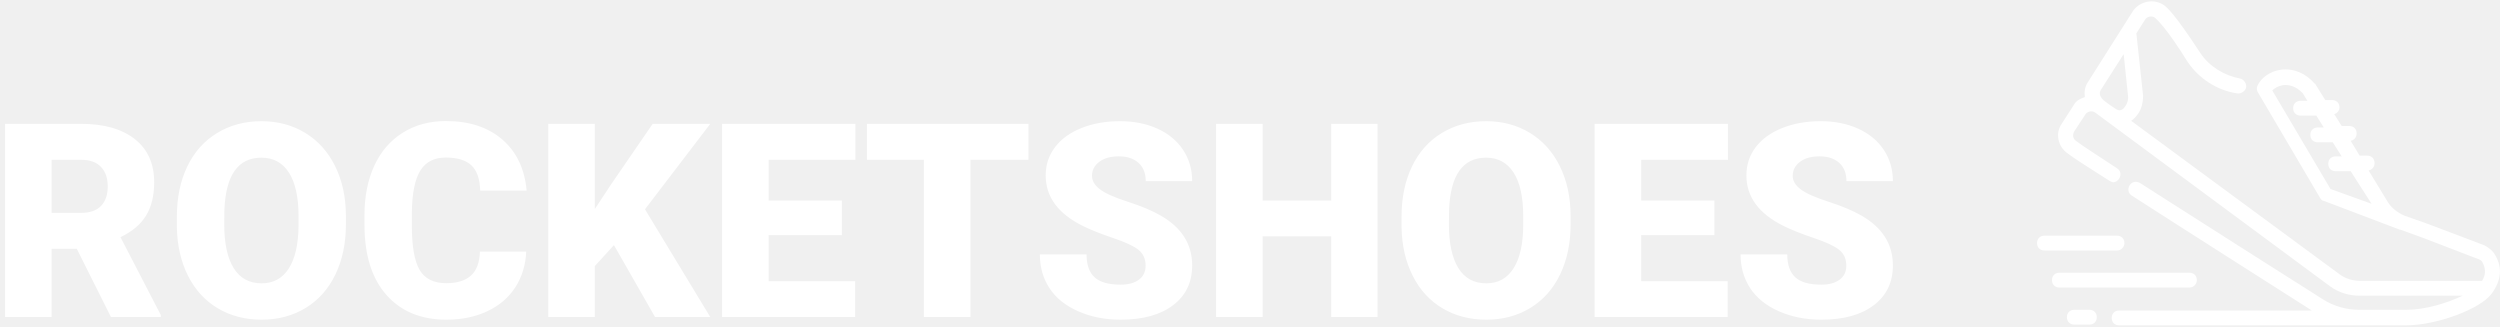
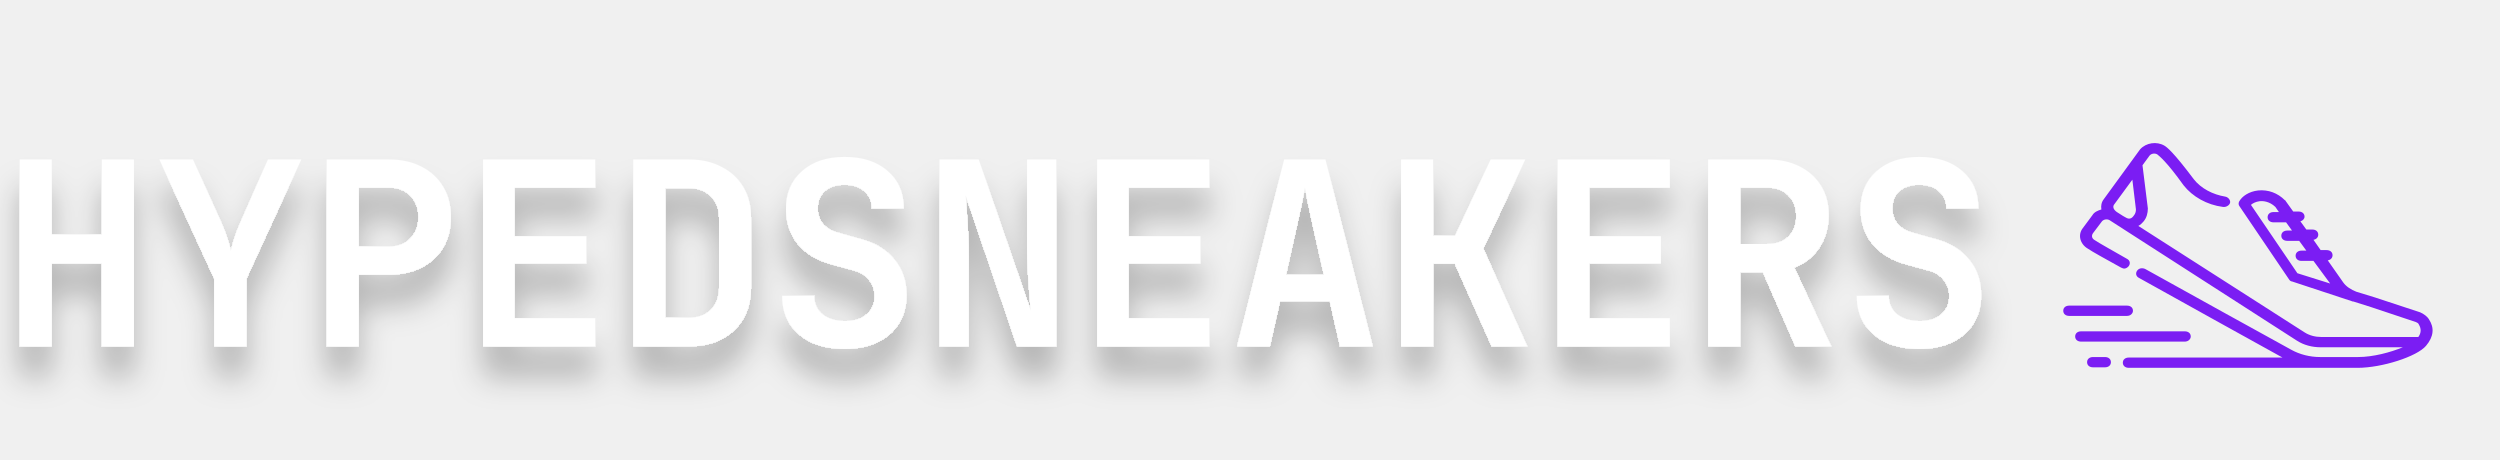
- <svg xmlns="http://www.w3.org/2000/svg" width="276px" height="36px" viewBox="0 0 276 36" version="1.1">
-   <g id="Page-1" stroke="none" stroke-width="1" fill="none" fill-rule="evenodd">
-     <g id="Home" transform="translate(-250, -50)" fill="#FFFFFF" fill-rule="nonzero">
-       <g id="Logo" transform="translate(250, 50)">
-         <g id="noun_Running_1473810" transform="translate(224.8903, 0)">
-           <g id="Group">
-             <path d="M17.641,30.927 C17.641,30.436 17.311,30.109 16.817,30.109 L2.473,30.109 C1.978,30.109 1.649,30.436 1.649,30.927 C1.649,31.418 1.978,31.745 2.473,31.745 L16.817,31.745 C17.311,31.745 17.641,31.336 17.641,30.927 Z" id="Path" />
-             <path d="M5.77,34.2 L4.122,34.2 C3.627,34.2 3.297,34.527 3.297,35.018 C3.297,35.509 3.627,35.836 4.122,35.836 L5.77,35.836 C6.265,35.836 6.595,35.509 6.595,35.018 C6.595,34.527 6.265,34.2 5.77,34.2 Z" id="Path" />
-             <path d="M9.645,26.836 C9.645,26.345 9.315,26.018 8.821,26.018 L0.824,26.018 C0.33,26.018 0,26.345 0,26.836 C0,27.327 0.33,27.655 0.824,27.655 L8.821,27.655 C9.315,27.655 9.645,27.245 9.645,26.836 Z" id="Path" />
-             <path d="M50.615,28.227 C50.368,27.736 49.873,27.327 49.379,27.082 L43.113,24.709 L43.113,24.709 L43.113,24.709 L40.558,23.809 C39.816,23.482 39.157,22.991 38.744,22.336 L36.601,18.818 C37.013,18.736 37.261,18.409 37.261,18 C37.261,17.509 36.931,17.182 36.436,17.182 L35.612,17.182 L34.623,15.545 C35.035,15.464 35.282,15.136 35.282,14.727 C35.282,14.236 34.952,13.909 34.458,13.909 L33.633,13.909 L32.809,12.6 C33.139,12.518 33.386,12.191 33.386,11.864 C33.386,11.373 33.056,11.045 32.562,11.045 L31.82,11.045 L30.748,9.327 C30.748,9.327 30.748,9.245 30.666,9.245 C29.677,8.1 28.358,7.527 26.956,7.691 C25.72,7.855 24.73,8.591 24.318,9.491 C24.236,9.736 24.236,9.982 24.401,10.227 L31.243,21.845 C31.325,22.009 31.49,22.173 31.655,22.173 L40.063,25.364 L40.146,25.364 L42.619,26.264 L42.619,26.264 L42.619,26.264 L42.619,26.264 L42.619,26.264 L42.619,26.264 L48.801,28.636 C48.966,28.718 49.131,28.8 49.214,29.045 C49.543,29.7 49.543,30.355 49.131,31.009 L35.694,31.009 C34.87,31.009 34.046,30.764 33.386,30.273 L10.387,13.336 C10.387,13.336 10.717,13.173 11.129,12.6 C11.541,12.027 11.706,11.291 11.706,10.555 L10.964,3.682 L11.953,2.127 C12.2,1.8 12.695,1.718 13.025,1.964 C13.272,2.209 14.261,3.027 16.652,6.873 C17.888,8.673 19.867,9.982 22.093,10.309 C22.505,10.391 22.999,10.064 23.082,9.655 C23.164,9.245 22.834,8.755 22.422,8.673 C20.691,8.345 19.042,7.364 18.053,5.891 C15.168,1.473 14.344,0.818 14.014,0.573 C12.942,-0.164 11.458,0.082 10.634,1.145 L5.606,9.082 C5.276,9.573 5.193,10.145 5.276,10.718 C4.781,10.882 4.287,11.127 4.039,11.618 L2.72,13.664 C1.978,14.727 2.308,16.2 3.38,16.936 C4.122,17.509 5.688,18.491 7.996,19.964 C8.161,20.045 8.326,20.127 8.408,20.127 C8.656,20.127 8.903,19.964 9.068,19.718 C9.315,19.309 9.233,18.818 8.821,18.573 C6.595,17.1 5.029,16.118 4.287,15.545 C3.957,15.3 3.874,14.891 4.122,14.482 L5.358,12.6 C5.606,12.273 6.1,12.191 6.43,12.436 L6.43,12.436 L32.315,31.582 C33.304,32.318 34.458,32.645 35.612,32.645 L46.988,32.645 C45.257,33.464 42.866,34.2 40.805,34.2 L40.805,34.2 L37.92,34.2 L35.529,34.2 L35.529,34.2 C34.128,34.2 32.727,33.791 31.573,33.055 C26.791,30.027 17.888,24.382 11.376,20.209 C10.964,19.964 10.469,20.045 10.222,20.455 C9.975,20.864 10.057,21.355 10.469,21.6 C16.817,25.691 25.472,31.173 30.336,34.282 L9.068,34.282 C8.573,34.282 8.243,34.609 8.243,35.1 C8.243,35.591 8.573,35.918 9.068,35.918 L35.529,35.918 L35.529,35.918 L37.92,35.918 L40.723,35.918 L40.723,35.918 C44.103,35.918 48.966,34.118 50.203,32.4 C51.275,30.927 51.357,29.536 50.615,28.227 Z M32.397,20.864 L25.967,9.982 C26.214,9.736 26.626,9.491 27.121,9.409 C27.616,9.327 28.522,9.409 29.347,10.309 L29.841,11.127 L29.1,11.127 C28.605,11.127 28.275,11.455 28.275,11.945 C28.275,12.436 28.605,12.764 29.1,12.764 L30.831,12.764 L31.655,14.073 L30.996,14.073 C30.501,14.073 30.171,14.4 30.171,14.891 C30.171,15.382 30.501,15.709 30.996,15.709 L32.644,15.709 L33.633,17.264 L32.974,17.264 C32.479,17.264 32.15,17.591 32.15,18.082 C32.15,18.573 32.479,18.9 32.974,18.9 L34.623,18.9 L36.931,22.5 L32.397,20.864 Z M7.007,9.982 L9.562,5.973 L10.057,10.718 C10.057,11.045 9.975,11.373 9.81,11.618 C9.645,11.864 9.315,12.518 8.573,11.945 C8.573,11.945 8.161,11.7 7.419,11.127 C6.925,10.718 6.842,10.309 7.007,9.982 Z" id="Shape" />
-           </g>
-         </g>
-         <path d="M8.481,27.471 L5.698,27.471 L5.698,35 L0.557,35 L0.557,13.672 L8.95,13.672 C11.48,13.672 13.457,14.233 14.883,15.356 C16.309,16.479 17.021,18.066 17.021,20.117 C17.021,21.602 16.721,22.832 16.121,23.809 C15.52,24.785 14.58,25.576 13.301,26.182 L17.754,34.78 L17.754,35 L12.246,35 L8.481,27.471 Z M5.698,23.501 L8.95,23.501 C9.927,23.501 10.662,23.245 11.155,22.732 C11.648,22.219 11.895,21.504 11.895,20.586 C11.895,19.668 11.646,18.948 11.147,18.425 C10.649,17.903 9.917,17.642 8.95,17.642 L5.698,17.642 L5.698,23.501 Z M38.188,24.775 C38.188,26.855 37.803,28.696 37.031,30.298 C36.26,31.899 35.164,33.132 33.743,33.997 C32.322,34.861 30.703,35.293 28.887,35.293 C27.07,35.293 25.459,34.875 24.053,34.041 C22.646,33.206 21.55,32.012 20.764,30.459 C19.978,28.906 19.565,27.124 19.526,25.112 L19.526,23.911 C19.526,21.821 19.91,19.978 20.676,18.381 C21.443,16.785 22.541,15.552 23.972,14.683 C25.403,13.813 27.031,13.379 28.857,13.379 C30.664,13.379 32.275,13.809 33.691,14.668 C35.107,15.527 36.208,16.75 36.995,18.337 C37.781,19.924 38.179,21.743 38.188,23.794 L38.188,24.775 Z M32.959,23.882 C32.959,21.763 32.605,20.154 31.897,19.055 C31.189,17.957 30.176,17.407 28.857,17.407 C26.279,17.407 24.917,19.341 24.771,23.208 L24.756,24.775 C24.756,26.865 25.103,28.472 25.796,29.595 C26.489,30.718 27.52,31.279 28.887,31.279 C30.186,31.279 31.187,30.728 31.89,29.624 C32.593,28.521 32.949,26.934 32.959,24.863 L32.959,23.882 Z M58.096,27.778 C58.027,29.263 57.627,30.574 56.895,31.711 C56.162,32.849 55.134,33.73 53.811,34.355 C52.488,34.98 50.977,35.293 49.277,35.293 C46.475,35.293 44.268,34.38 42.656,32.554 C41.045,30.728 40.239,28.149 40.239,24.819 L40.239,23.765 C40.239,21.675 40.603,19.846 41.331,18.279 C42.058,16.711 43.105,15.5 44.473,14.646 C45.84,13.791 47.422,13.364 49.219,13.364 C51.807,13.364 53.887,14.045 55.459,15.408 C57.031,16.77 57.925,18.647 58.14,21.04 L53.013,21.04 C52.974,19.741 52.646,18.809 52.031,18.242 C51.416,17.676 50.479,17.393 49.219,17.393 C47.939,17.393 47.002,17.871 46.406,18.828 C45.811,19.785 45.498,21.313 45.469,23.413 L45.469,24.922 C45.469,27.197 45.754,28.823 46.326,29.8 C46.897,30.776 47.881,31.265 49.277,31.265 C50.459,31.265 51.362,30.986 51.987,30.43 C52.612,29.873 52.944,28.989 52.983,27.778 L58.096,27.778 Z M67.778,27.061 L65.669,29.375 L65.669,35 L60.527,35 L60.527,13.672 L65.669,13.672 L65.669,23.076 L67.456,20.366 L72.056,13.672 L78.413,13.672 L71.206,23.105 L78.413,35 L72.319,35 L67.778,27.061 Z M92.944,25.962 L84.858,25.962 L84.858,31.045 L94.409,31.045 L94.409,35 L79.717,35 L79.717,13.672 L94.438,13.672 L94.438,17.642 L84.858,17.642 L84.858,22.139 L92.944,22.139 L92.944,25.962 Z M113.54,17.642 L107.139,17.642 L107.139,35 L101.997,35 L101.997,17.642 L95.713,17.642 L95.713,13.672 L113.54,13.672 L113.54,17.642 Z M126.475,29.331 C126.475,28.579 126.208,27.993 125.676,27.573 C125.144,27.153 124.209,26.719 122.871,26.27 C121.533,25.82 120.439,25.386 119.59,24.966 C116.826,23.608 115.444,21.743 115.444,19.37 C115.444,18.188 115.789,17.146 116.477,16.243 C117.166,15.339 118.14,14.636 119.399,14.133 C120.659,13.63 122.075,13.379 123.647,13.379 C125.181,13.379 126.555,13.652 127.771,14.199 C128.987,14.746 129.932,15.525 130.605,16.536 C131.279,17.546 131.616,18.701 131.616,20 L126.489,20 C126.489,19.131 126.223,18.457 125.691,17.979 C125.159,17.5 124.438,17.261 123.53,17.261 C122.612,17.261 121.887,17.463 121.355,17.869 C120.823,18.274 120.557,18.789 120.557,19.414 C120.557,19.961 120.85,20.457 121.436,20.901 C122.021,21.345 123.052,21.804 124.526,22.278 C126.001,22.751 127.212,23.262 128.159,23.809 C130.464,25.137 131.616,26.968 131.616,29.302 C131.616,31.167 130.913,32.632 129.507,33.696 C128.101,34.761 126.172,35.293 123.721,35.293 C121.992,35.293 120.427,34.983 119.026,34.363 C117.625,33.743 116.57,32.893 115.862,31.814 C115.154,30.735 114.8,29.492 114.8,28.086 L119.956,28.086 C119.956,29.229 120.251,30.071 120.842,30.613 C121.433,31.155 122.393,31.426 123.721,31.426 C124.57,31.426 125.242,31.243 125.735,30.876 C126.228,30.51 126.475,29.995 126.475,29.331 Z M152.08,35 L146.968,35 L146.968,26.094 L139.395,26.094 L139.395,35 L134.253,35 L134.253,13.672 L139.395,13.672 L139.395,22.139 L146.968,22.139 L146.968,13.672 L152.08,13.672 L152.08,35 Z M173.394,24.775 C173.394,26.855 173.008,28.696 172.236,30.298 C171.465,31.899 170.369,33.132 168.948,33.997 C167.527,34.861 165.908,35.293 164.092,35.293 C162.275,35.293 160.664,34.875 159.258,34.041 C157.852,33.206 156.755,32.012 155.969,30.459 C155.183,28.906 154.771,27.124 154.731,25.112 L154.731,23.911 C154.731,21.821 155.115,19.978 155.881,18.381 C156.648,16.785 157.747,15.552 159.177,14.683 C160.608,13.813 162.236,13.379 164.062,13.379 C165.869,13.379 167.48,13.809 168.896,14.668 C170.313,15.527 171.414,16.75 172.2,18.337 C172.986,19.924 173.384,21.743 173.394,23.794 L173.394,24.775 Z M168.164,23.882 C168.164,21.763 167.81,20.154 167.102,19.055 C166.394,17.957 165.381,17.407 164.062,17.407 C161.484,17.407 160.122,19.341 159.976,23.208 L159.961,24.775 C159.961,26.865 160.308,28.472 161.001,29.595 C161.694,30.718 162.725,31.279 164.092,31.279 C165.391,31.279 166.392,30.728 167.095,29.624 C167.798,28.521 168.154,26.934 168.164,24.863 L168.164,23.882 Z M189.272,25.962 L181.187,25.962 L181.187,31.045 L190.737,31.045 L190.737,35 L176.045,35 L176.045,13.672 L190.767,13.672 L190.767,17.642 L181.187,17.642 L181.187,22.139 L189.272,22.139 L189.272,25.962 Z M203.833,29.331 C203.833,28.579 203.567,27.993 203.035,27.573 C202.502,27.153 201.567,26.719 200.229,26.27 C198.892,25.82 197.798,25.386 196.948,24.966 C194.185,23.608 192.803,21.743 192.803,19.37 C192.803,18.188 193.147,17.146 193.835,16.243 C194.524,15.339 195.498,14.636 196.758,14.133 C198.018,13.63 199.434,13.379 201.006,13.379 C202.539,13.379 203.914,13.652 205.129,14.199 C206.345,14.746 207.29,15.525 207.964,16.536 C208.638,17.546 208.975,18.701 208.975,20 L203.848,20 C203.848,19.131 203.582,18.457 203.049,17.979 C202.517,17.5 201.797,17.261 200.889,17.261 C199.971,17.261 199.246,17.463 198.713,17.869 C198.181,18.274 197.915,18.789 197.915,19.414 C197.915,19.961 198.208,20.457 198.794,20.901 C199.38,21.345 200.41,21.804 201.885,22.278 C203.359,22.751 204.57,23.262 205.518,23.809 C207.822,25.137 208.975,26.968 208.975,29.302 C208.975,31.167 208.271,32.632 206.865,33.696 C205.459,34.761 203.53,35.293 201.079,35.293 C199.351,35.293 197.786,34.983 196.384,34.363 C194.983,33.743 193.928,32.893 193.22,31.814 C192.512,30.735 192.158,29.492 192.158,28.086 L197.314,28.086 C197.314,29.229 197.61,30.071 198.201,30.613 C198.792,31.155 199.751,31.426 201.079,31.426 C201.929,31.426 202.6,31.243 203.093,30.876 C203.586,30.51 203.833,29.995 203.833,29.331 Z" id="ROCKETSHOES" />
-       </g>
+ <svg xmlns="http://www.w3.org/2000/svg" width="332" height="61" viewBox="0 0 332 61" fill="none">
+   <g clip-path="url(#clip0_601_12)">
+     <g filter="url(#filter0_d_601_12)">
+       <path d="M2.618 46V21.18H6.868V31.142H13.532V21.18H17.782V46H13.532V34.984H6.868V46H2.618ZM28.445 46V36.99L21.169 21.18H25.623L29.499 29.782C29.793 30.462 30.043 31.131 30.247 31.788C30.451 32.445 30.587 32.955 30.655 33.318C30.745 32.955 30.881 32.445 31.063 31.788C31.267 31.131 31.516 30.462 31.811 29.782L35.585 21.18H40.005L32.729 36.99V46H28.445ZM43.391 46V21.18H51.653C53.308 21.18 54.747 21.497 55.971 22.132C57.218 22.767 58.181 23.662 58.861 24.818C59.541 25.951 59.881 27.289 59.881 28.83C59.881 30.371 59.541 31.72 58.861 32.876C58.181 34.009 57.218 34.893 55.971 35.528C54.747 36.163 53.308 36.48 51.653 36.48H47.641V46H43.391ZM47.641 32.74H51.653C52.855 32.74 53.807 32.377 54.509 31.652C55.212 30.927 55.563 29.986 55.563 28.83C55.563 27.674 55.212 26.733 54.509 26.008C53.807 25.283 52.855 24.92 51.653 24.92H47.641V32.74ZM64.152 46V21.18H79.044V24.92H68.334V31.38H77.854V34.984H68.334V42.26H79.044V46H64.152ZM84.097 46V21.18H91.475C93.152 21.18 94.603 21.509 95.827 22.166C97.073 22.801 98.037 23.696 98.717 24.852C99.397 26.008 99.737 27.368 99.737 28.932V38.214C99.737 39.778 99.397 41.149 98.717 42.328C98.037 43.484 97.073 44.391 95.827 45.048C94.603 45.683 93.152 46 91.475 46H84.097ZM88.347 42.192H91.475C92.699 42.192 93.674 41.841 94.399 41.138C95.124 40.413 95.487 39.438 95.487 38.214V28.932C95.487 27.731 95.124 26.779 94.399 26.076C93.674 25.351 92.699 24.988 91.475 24.988H88.347V42.192ZM112.202 46.34C110.502 46.34 109.028 46.057 107.782 45.49C106.558 44.901 105.594 44.085 104.892 43.042C104.212 41.977 103.872 40.73 103.872 39.302H108.122C108.122 40.322 108.496 41.138 109.244 41.75C109.992 42.339 110.989 42.634 112.236 42.634C113.46 42.634 114.412 42.339 115.092 41.75C115.794 41.161 116.146 40.356 116.146 39.336C116.146 38.497 115.908 37.783 115.432 37.194C114.956 36.582 114.298 36.163 113.46 35.936L110.468 35.12C108.541 34.599 107.045 33.703 105.98 32.434C104.914 31.142 104.382 29.589 104.382 27.776C104.382 25.668 105.084 23.991 106.49 22.744C107.895 21.475 109.788 20.84 112.168 20.84C114.57 20.84 116.474 21.463 117.88 22.71C119.308 23.934 120.022 25.589 120.022 27.674H115.772C115.772 26.722 115.443 25.963 114.786 25.396C114.151 24.829 113.267 24.546 112.134 24.546C111.023 24.546 110.15 24.829 109.516 25.396C108.904 25.94 108.598 26.711 108.598 27.708C108.598 28.479 108.824 29.147 109.278 29.714C109.754 30.281 110.434 30.677 111.318 30.904L114.344 31.754C116.27 32.275 117.755 33.182 118.798 34.474C119.863 35.743 120.396 37.319 120.396 39.2C120.396 40.628 120.056 41.886 119.376 42.974C118.696 44.039 117.744 44.867 116.52 45.456C115.296 46.045 113.856 46.34 112.202 46.34ZM124.768 46V21.18H129.97L136.872 41.24C136.804 40.515 136.736 39.665 136.668 38.69C136.6 37.693 136.532 36.684 136.464 35.664C136.419 34.644 136.396 33.737 136.396 32.944V21.18H140.272V46H135.07L128.236 25.94C128.282 26.597 128.338 27.391 128.406 28.32C128.474 29.249 128.531 30.201 128.576 31.176C128.622 32.151 128.644 33.046 128.644 33.862V46H124.768ZM145.699 46V21.18H160.591V24.92H149.881V31.38H159.401V34.984H149.881V42.26H160.591V46H145.699ZM164.284 46L170.54 21.18H176.014L182.304 46H177.952L176.592 39.982H169.996L168.636 46H164.284ZM170.778 36.514H175.81L174.314 29.85C174.064 28.739 173.849 27.742 173.668 26.858C173.486 25.951 173.362 25.294 173.294 24.886C173.226 25.294 173.101 25.951 172.92 26.858C172.738 27.742 172.523 28.728 172.274 29.816L170.778 36.514ZM186.064 46V21.18H190.314V31.312H193.238L197.964 21.18H202.554L196.978 33.012L202.826 46H198.1L193.204 35.018H190.314V46H186.064ZM206.859 46V21.18H221.751V24.92H211.041V31.38H220.561V34.984H211.041V42.26H221.751V46H206.859ZM226.838 46V21.18H234.692C236.347 21.18 237.775 21.486 238.976 22.098C240.2 22.71 241.152 23.571 241.832 24.682C242.512 25.77 242.852 27.062 242.852 28.558C242.852 30.213 242.433 31.663 241.594 32.91C240.778 34.134 239.667 35.007 238.262 35.528L243.192 46H238.432L234.114 36.14H231.088V46H226.838ZM231.088 32.4H234.692C235.893 32.4 236.834 32.071 237.514 31.414C238.194 30.757 238.534 29.85 238.534 28.694C238.534 27.538 238.183 26.62 237.48 25.94C236.8 25.26 235.871 24.92 234.692 24.92H231.088V32.4ZM254.909 46.34C253.209 46.34 251.735 46.057 250.489 45.49C249.265 44.901 248.301 44.085 247.599 43.042C246.919 41.977 246.579 40.73 246.579 39.302H250.829C250.829 40.322 251.203 41.138 251.951 41.75C252.699 42.339 253.696 42.634 254.943 42.634C256.167 42.634 257.119 42.339 257.799 41.75C258.501 41.161 258.853 40.356 258.853 39.336C258.853 38.497 258.615 37.783 258.139 37.194C257.663 36.582 257.005 36.163 256.167 35.936L253.175 35.12C251.248 34.599 249.752 33.703 248.687 32.434C247.621 31.142 247.089 29.589 247.089 27.776C247.089 25.668 247.791 23.991 249.197 22.744C250.602 21.475 252.495 20.84 254.875 20.84C257.277 20.84 259.181 21.463 260.587 22.71C262.015 23.934 262.729 25.589 262.729 27.674H258.479C258.479 26.722 258.15 25.963 257.493 25.396C256.858 24.829 255.974 24.546 254.841 24.546C253.73 24.546 252.857 24.829 252.223 25.396C251.611 25.94 251.305 26.711 251.305 27.708C251.305 28.479 251.531 29.147 251.985 29.714C252.461 30.281 253.141 30.677 254.025 30.904L257.051 31.754C258.977 32.275 260.462 33.182 261.505 34.474C262.57 35.743 263.103 37.319 263.103 39.2C263.103 40.628 262.763 41.886 262.083 42.974C261.403 44.039 260.451 44.867 259.227 45.456C258.003 46.045 256.563 46.34 254.909 46.34Z" fill="white" />
    </g>
+     <path d="M290.932 44.684C290.932 44.274 290.615 44.001 290.14 44.001H276.374C275.899 44.001 275.582 44.274 275.582 44.684C275.582 45.093 275.899 45.366 276.374 45.366H290.14C290.615 45.366 290.932 45.025 290.932 44.684Z" fill="#7B1DF3" />
+     <path d="M279.538 47.415H277.956C277.481 47.415 277.165 47.688 277.165 48.097C277.165 48.507 277.481 48.78 277.956 48.78H279.538C280.013 48.78 280.33 48.507 280.33 48.097C280.33 47.688 280.013 47.415 279.538 47.415Z" fill="#7B1DF3" />
+     <path d="M283.257 41.27C283.257 40.86 282.941 40.587 282.466 40.587H274.791C274.316 40.587 274 40.86 274 41.27C274 41.679 274.316 41.953 274.791 41.953H282.466C282.941 41.953 283.257 41.611 283.257 41.27Z" fill="#7B1DF3" />
+     <path d="M322.58 42.431C322.342 42.021 321.867 41.679 321.393 41.475L315.38 39.495L312.927 38.744C312.215 38.471 311.582 38.061 311.186 37.515L309.129 34.579C309.525 34.511 309.762 34.237 309.762 33.896C309.762 33.486 309.446 33.213 308.971 33.213H308.18L307.23 31.848C307.626 31.779 307.863 31.506 307.863 31.165C307.863 30.755 307.547 30.482 307.072 30.482H306.281L305.49 29.39C305.806 29.322 306.044 29.048 306.044 28.775C306.044 28.366 305.727 28.093 305.252 28.093H304.54L303.512 26.659C303.512 26.659 303.512 26.59 303.433 26.59C302.483 25.635 301.217 25.157 299.872 25.293C298.685 25.43 297.736 26.044 297.34 26.795C297.261 27 297.261 27.205 297.419 27.41L303.986 37.105C304.066 37.242 304.224 37.378 304.382 37.378L312.452 40.041H312.531L314.905 40.792L320.839 42.772C320.997 42.84 321.155 42.908 321.235 43.113C321.551 43.659 321.551 44.206 321.155 44.752H308.259C307.468 44.752 306.676 44.547 306.044 44.137L283.969 30.004C283.969 30.004 284.286 29.868 284.681 29.39C285.077 28.912 285.235 28.297 285.235 27.683L284.523 21.948L285.472 20.651C285.71 20.377 286.184 20.309 286.501 20.514C286.738 20.719 287.688 21.401 289.982 24.61C291.169 26.113 293.068 27.205 295.204 27.478C295.6 27.546 296.074 27.273 296.154 26.932C296.233 26.59 295.916 26.181 295.521 26.113C293.859 25.839 292.277 25.02 291.327 23.791C288.558 20.104 287.767 19.558 287.45 19.353C286.422 18.739 284.998 18.944 284.206 19.831L279.38 26.454C279.064 26.864 278.985 27.341 279.064 27.819C278.589 27.956 278.114 28.161 277.877 28.57L276.611 30.277C275.899 31.165 276.215 32.394 277.244 33.008C277.956 33.486 279.459 34.306 281.675 35.535C281.833 35.603 281.991 35.671 282.07 35.671C282.308 35.671 282.545 35.535 282.703 35.33C282.941 34.988 282.861 34.579 282.466 34.374C280.33 33.145 278.826 32.326 278.114 31.848C277.798 31.643 277.719 31.302 277.956 30.96L279.143 29.39C279.38 29.117 279.855 29.048 280.171 29.253L305.015 45.23C305.964 45.844 307.072 46.117 308.18 46.117H319.098C317.437 46.8 315.142 47.415 313.164 47.415H310.395H308.101C306.756 47.415 305.411 47.073 304.303 46.459C299.714 43.933 291.169 39.221 284.919 35.739C284.523 35.535 284.048 35.603 283.811 35.944C283.574 36.286 283.653 36.695 284.048 36.9C290.14 40.314 298.448 44.888 303.116 47.483H282.703C282.228 47.483 281.912 47.756 281.912 48.166C281.912 48.575 282.228 48.848 282.703 48.848H308.101H310.395H313.085C316.329 48.848 320.997 47.346 322.184 45.913C323.213 44.684 323.292 43.523 322.58 42.431ZM305.094 36.286L298.923 27.205C299.16 27 299.556 26.795 300.03 26.727C300.505 26.659 301.375 26.727 302.167 27.478L302.641 28.161H301.929C301.455 28.161 301.138 28.434 301.138 28.844C301.138 29.253 301.455 29.526 301.929 29.526H303.591L304.382 30.619H303.749C303.274 30.619 302.958 30.892 302.958 31.302C302.958 31.711 303.274 31.984 303.749 31.984H305.331L306.281 33.282H305.648C305.173 33.282 304.857 33.555 304.857 33.964C304.857 34.374 305.173 34.647 305.648 34.647H307.23L309.446 37.651L305.094 36.286ZM280.725 27.205L283.178 23.859L283.653 27.819C283.653 28.093 283.574 28.366 283.415 28.57C283.257 28.775 282.941 29.322 282.228 28.844C282.228 28.844 281.833 28.639 281.121 28.161C280.646 27.819 280.567 27.478 280.725 27.205Z" fill="#7B1DF3" />
  </g>
+   <defs>
+     <filter id="filter0_d_601_12" x="-1.382" y="20.84" width="268.485" height="33.5" filterUnits="userSpaceOnUse" color-interpolation-filters="sRGB">
+       <feFlood flood-opacity="0" result="BackgroundImageFix" />
+       <feColorMatrix in="SourceAlpha" type="matrix" values="0 0 0 0 0 0 0 0 0 0 0 0 0 0 0 0 0 0 127 0" result="hardAlpha" />
+       <feOffset dy="4" />
+       <feGaussianBlur stdDeviation="2" />
+       <feComposite in2="hardAlpha" operator="out" />
+       <feColorMatrix type="matrix" values="0 0 0 0 0 0 0 0 0 0 0 0 0 0 0 0 0 0 0.25 0" />
+       <feBlend mode="normal" in2="BackgroundImageFix" result="effect1_dropShadow_601_12" />
+       <feBlend mode="normal" in="SourceGraphic" in2="effect1_dropShadow_601_12" result="shape" />
+     </filter>
+     <clipPath id="clip0_601_12">
+       <rect width="332" height="61" fill="white" />
+     </clipPath>
+   </defs>
</svg>
